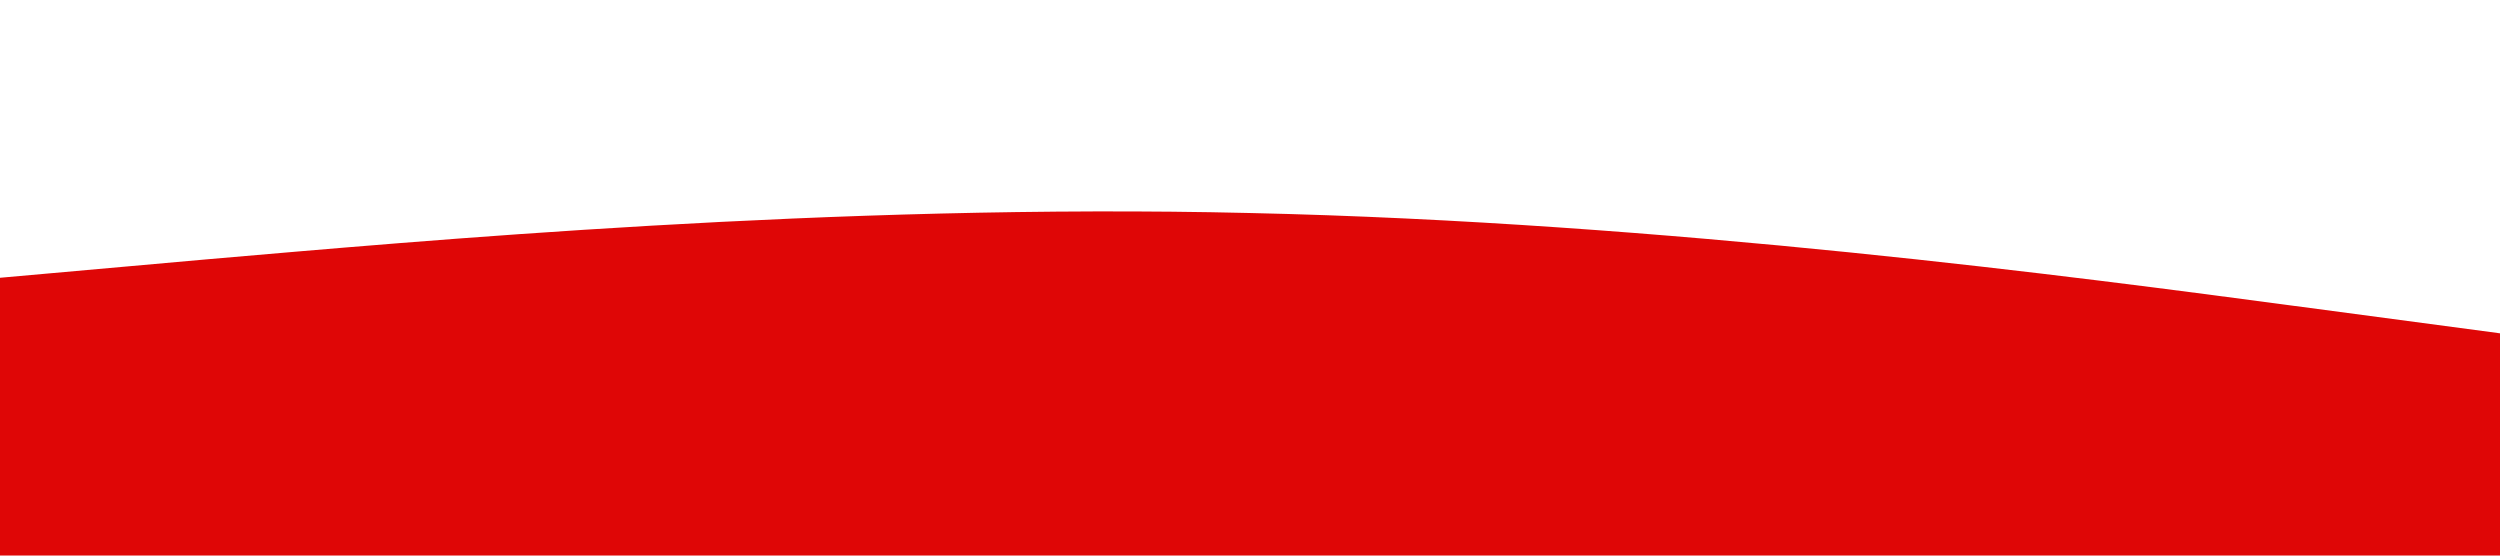
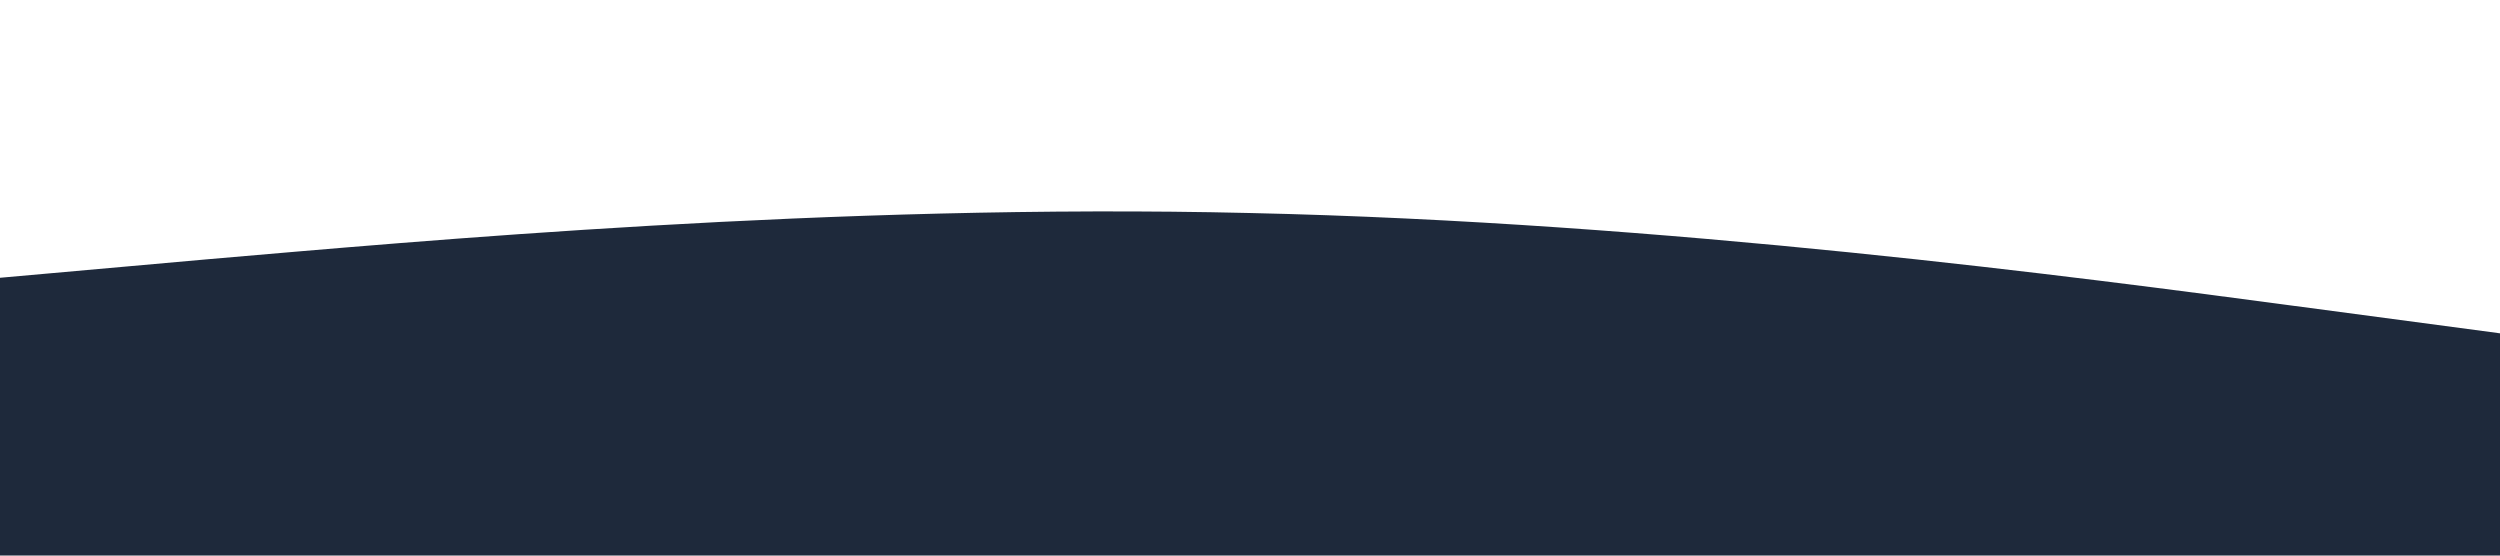
<svg xmlns="http://www.w3.org/2000/svg" viewBox="0 0 1440 320">
-   <path fill="#df0606" fill-opacity="1" d="M0,160L120,149.3C240,139,480,117,720,122.7C960,128,1200,160,1320,176L1440,192L1440,320L1320,320C1200,320,960,320,720,320C480,320,240,320,120,320L0,320Z" />
+   <path fill="#1e293b" fill-opacity="1" d="M0,160L120,149.3C240,139,480,117,720,122.7C960,128,1200,160,1320,176L1440,192L1440,320L1320,320C1200,320,960,320,720,320C480,320,240,320,120,320L0,320Z" />
</svg>
